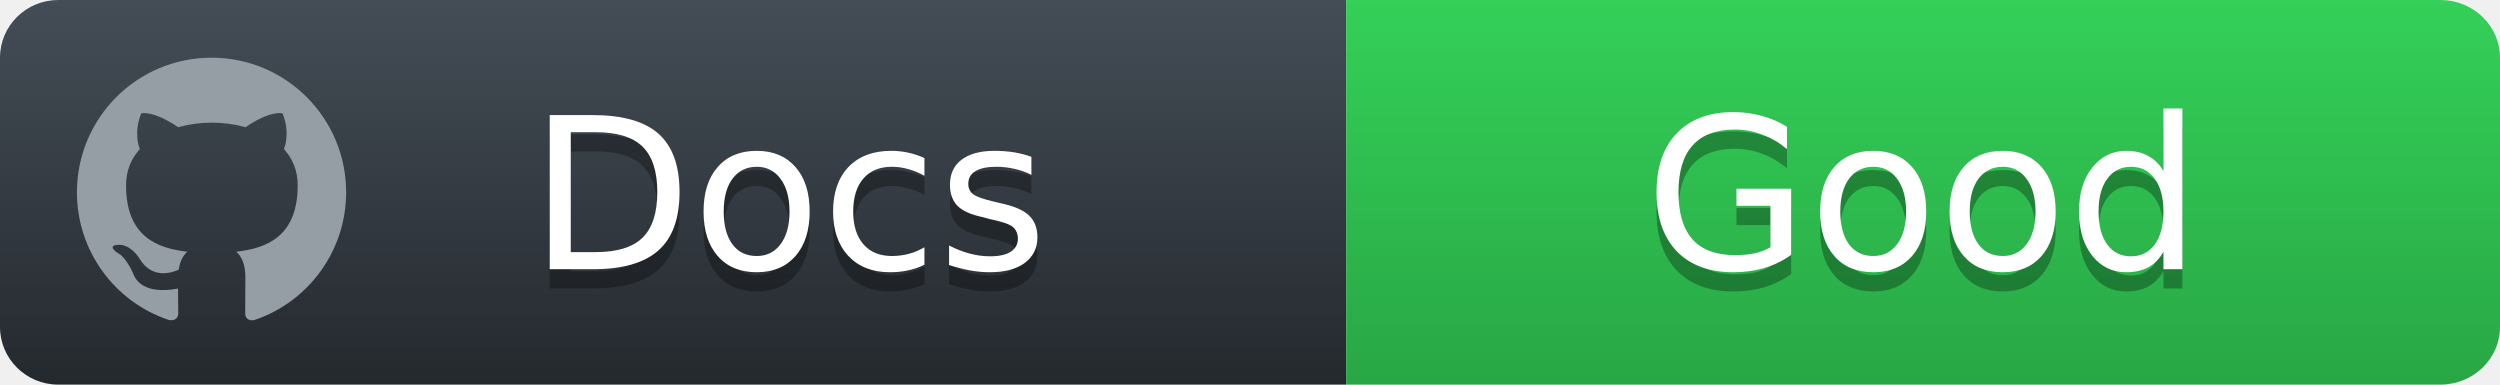
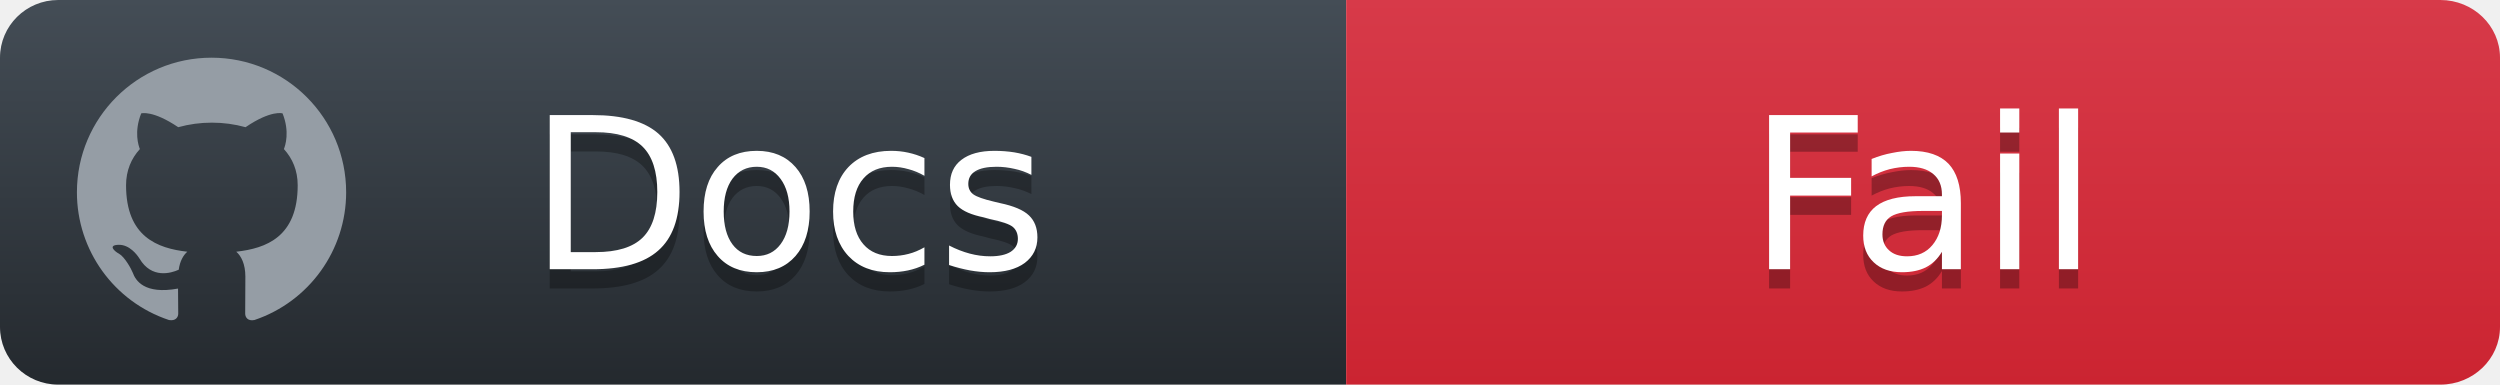
<svg xmlns="http://www.w3.org/2000/svg" width="130" height="20">
  <defs>
    <linearGradient id="workflow-fill" x1="50%" y1="0%" x2="50%" y2="100%">
      <stop stop-color="#444D56" offset="0%" />
      <stop stop-color="#24292E" offset="100%" />
    </linearGradient>
    <linearGradient id="state-fill" x1="50%" y1="0%" x2="50%" y2="100%">
-       <stop stop-color="#34D058" offset="0%" />
-       <stop stop-color="#28A745" offset="100%" />
+       <stop stop-color="#D73A49" offset="0%" />
+       <stop stop-color="#CB2431" offset="100%" />
    </linearGradient>
  </defs>
  <g fill="none" fill-rule="evenodd">
    <g font-family="'DejaVu Sans',Verdana,Geneva,sans-serif" font-size="11">
      <path id="workflow-bg" d="M0,3 C0,1.343 1.355,0 3.027,0 L70,0 L70,20 L3.027,20 C1.355,20 0,18.657 0,17 L0,3 Z" fill="url(#workflow-fill)" fill-rule="nonzero" />
      <text fill="#010101" fill-opacity=".3">
        <tspan x="41" y="15" text-anchor="middle" aria-hidden="true">Docs</tspan>
      </text>
      <text fill="#FFFFFF">
        <tspan x="41" y="14" text-anchor="middle">Docs</tspan>
      </text>
    </g>
    <g transform="translate(70)" font-family="'DejaVu Sans',Verdana,Geneva,sans-serif" font-size="11">
      <path d="M0 0h56.897C58.61 0 60 1.343 60 3v14c0 1.657-1.39 3-3.103 3H0V0z" id="state-bg" fill="url(#state-fill)" fill-rule="nonzero" />
      <text fill="#010101" fill-opacity=".3" aria-hidden="true">
-         <tspan x="30" y="15" text-anchor="middle">Good</tspan>
+         <tspan x="30" y="15" text-anchor="middle">Fail</tspan>
      </text>
      <text fill="#FFFFFF">
-         <tspan x="30" y="14" text-anchor="middle">Good</tspan>
+         <tspan x="30" y="14" text-anchor="middle">Fail</tspan>
      </text>
    </g>
    <path fill="#959DA5" d="M11 3c-3.868 0-7 3.132-7 7a6.996 6.996 0 0 0 4.786 6.641c.35.062.482-.148.482-.332 0-.166-.01-.718-.01-1.304-1.758.324-2.213-.429-2.353-.822-.079-.202-.42-.823-.717-.99-.245-.13-.595-.454-.01-.463.552-.009.946.508 1.077.718.63 1.058 1.636.76 2.039.577.061-.455.245-.761.446-.936-1.557-.175-3.185-.779-3.185-3.456 0-.762.271-1.392.718-1.882-.07-.175-.315-.892.07-1.855 0 0 .586-.183 1.925.718a6.5 6.5 0 0 1 1.75-.236 6.5 6.5 0 0 1 1.75.236c1.338-.91 1.925-.718 1.925-.718.385.963.14 1.68.07 1.855.446.49.717 1.112.717 1.882 0 2.686-1.636 3.28-3.194 3.456.254.219.473.639.473 1.295 0 .936-.009 1.689-.009 1.925 0 .184.131.402.481.332A7.011 7.011 0 0 0 18 10c0-3.867-3.133-7-7-7z" />
  </g>
</svg>
